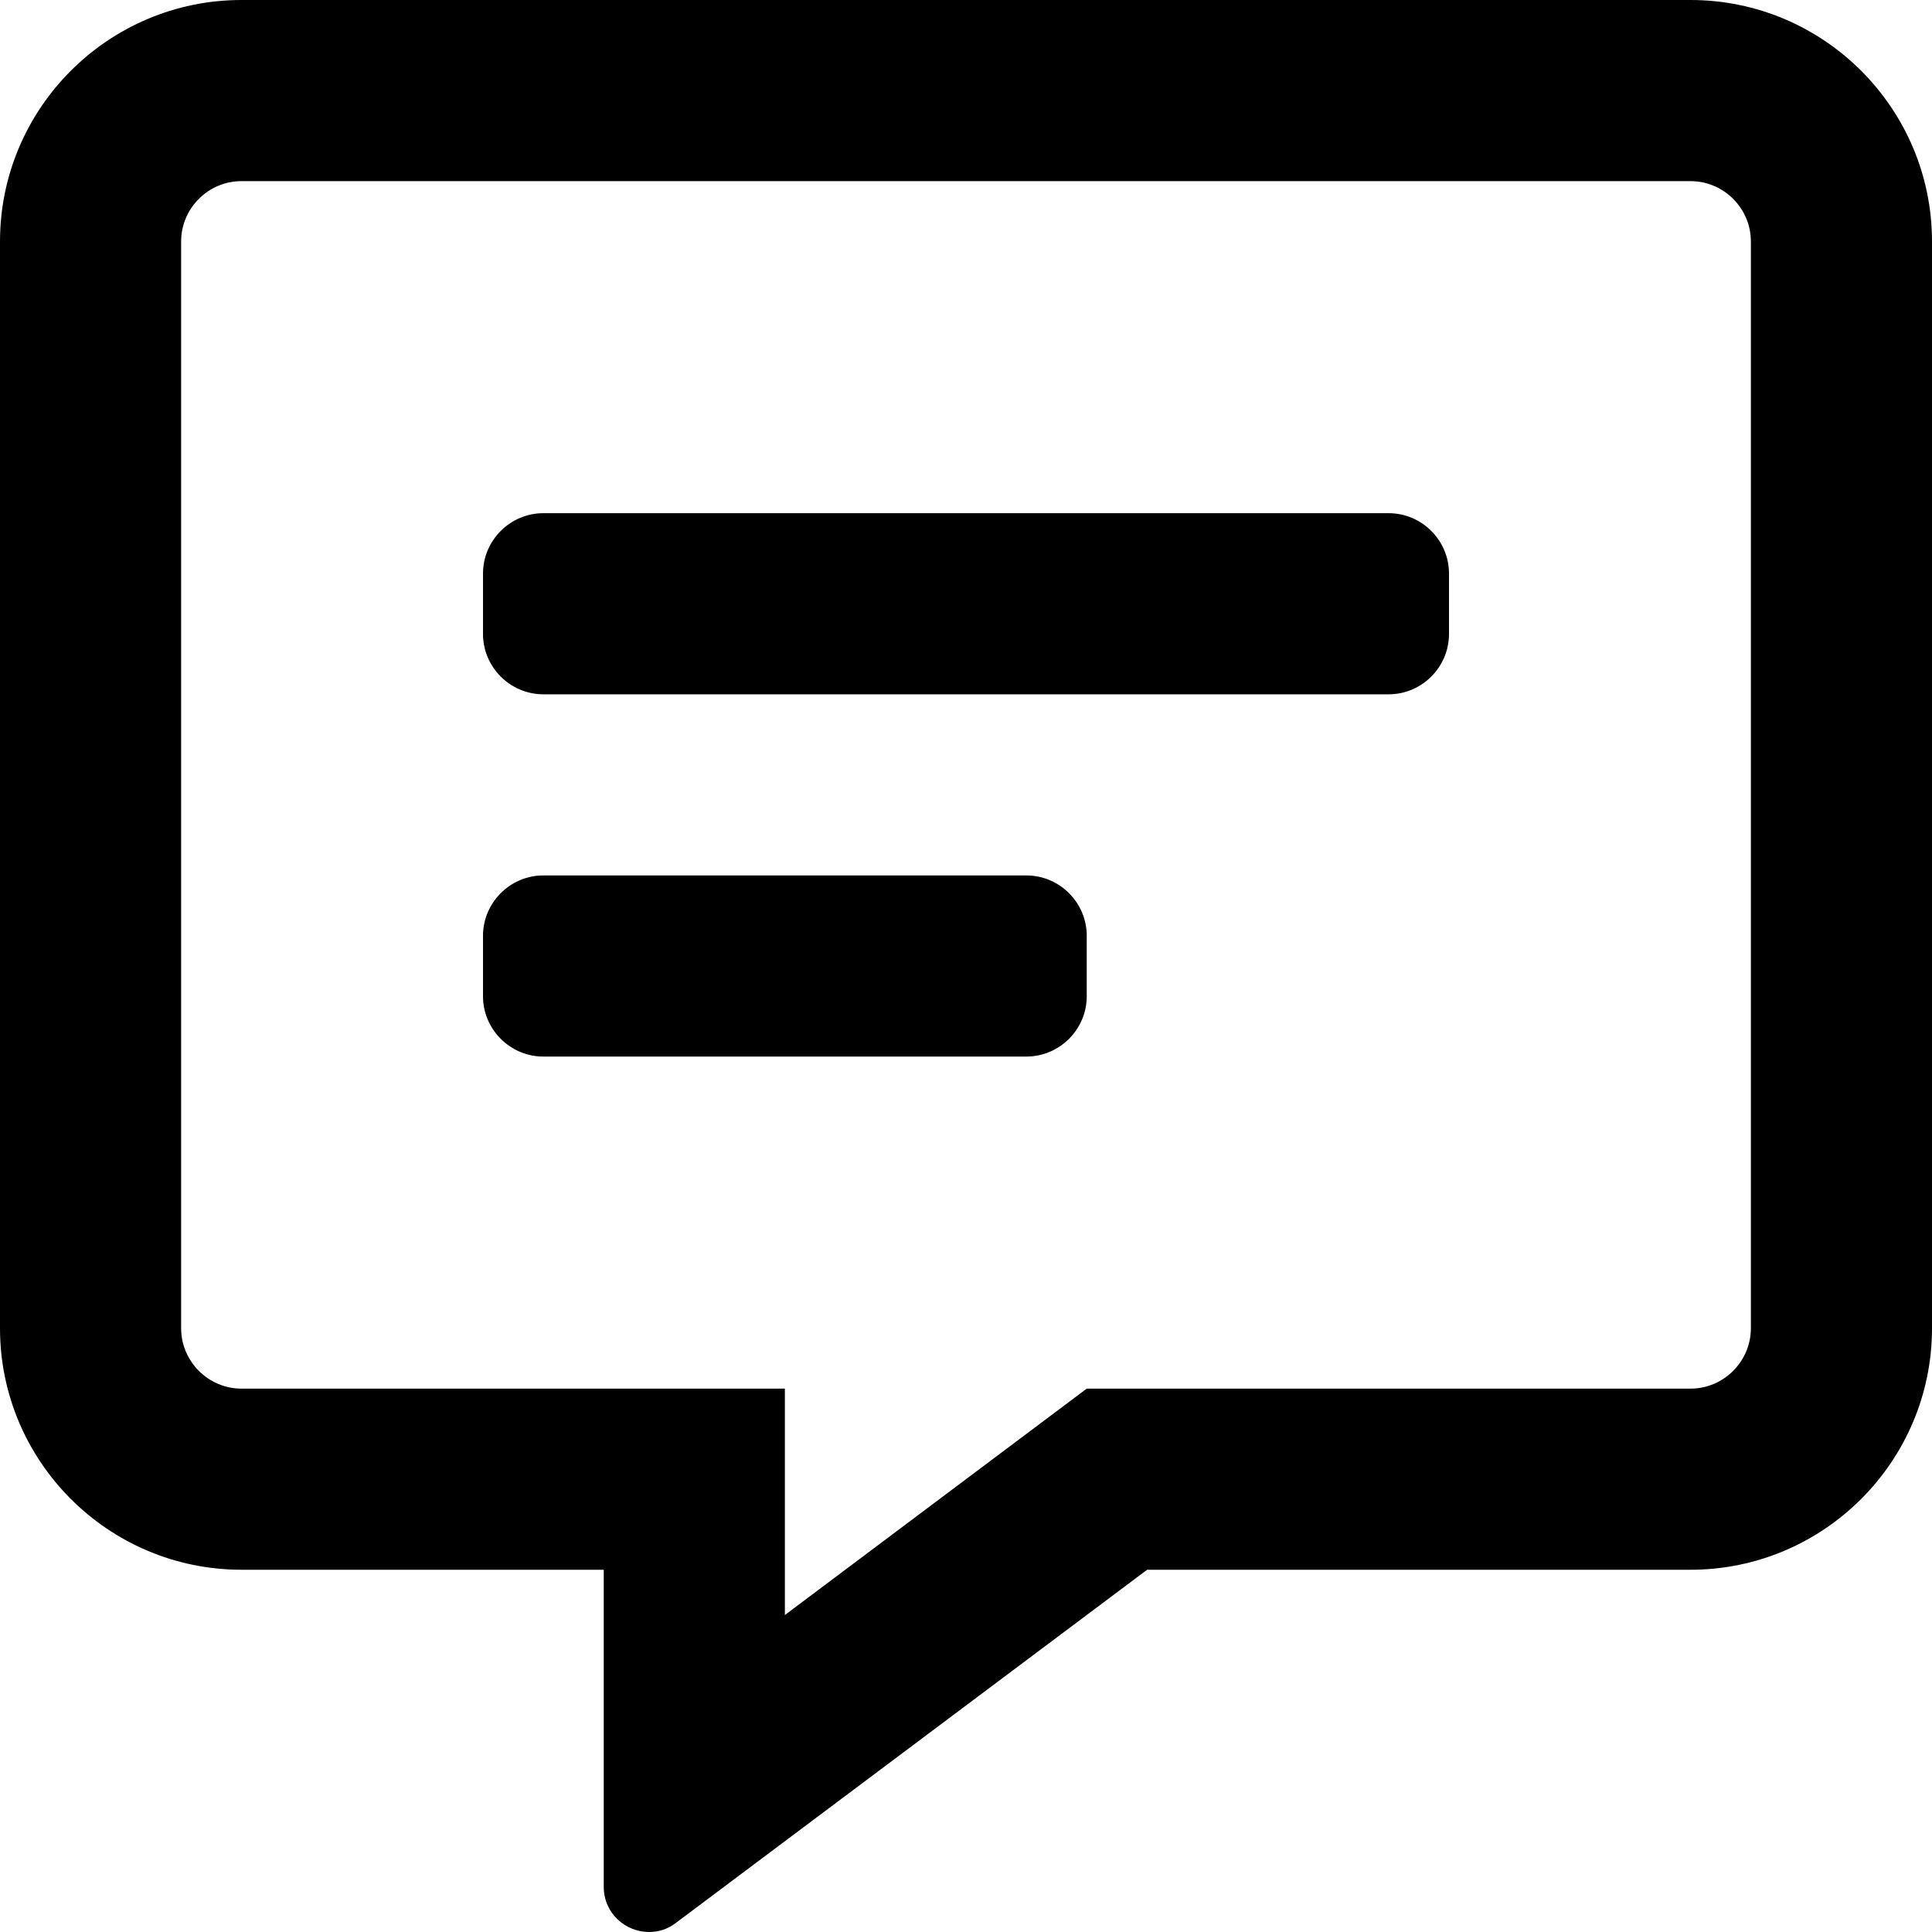
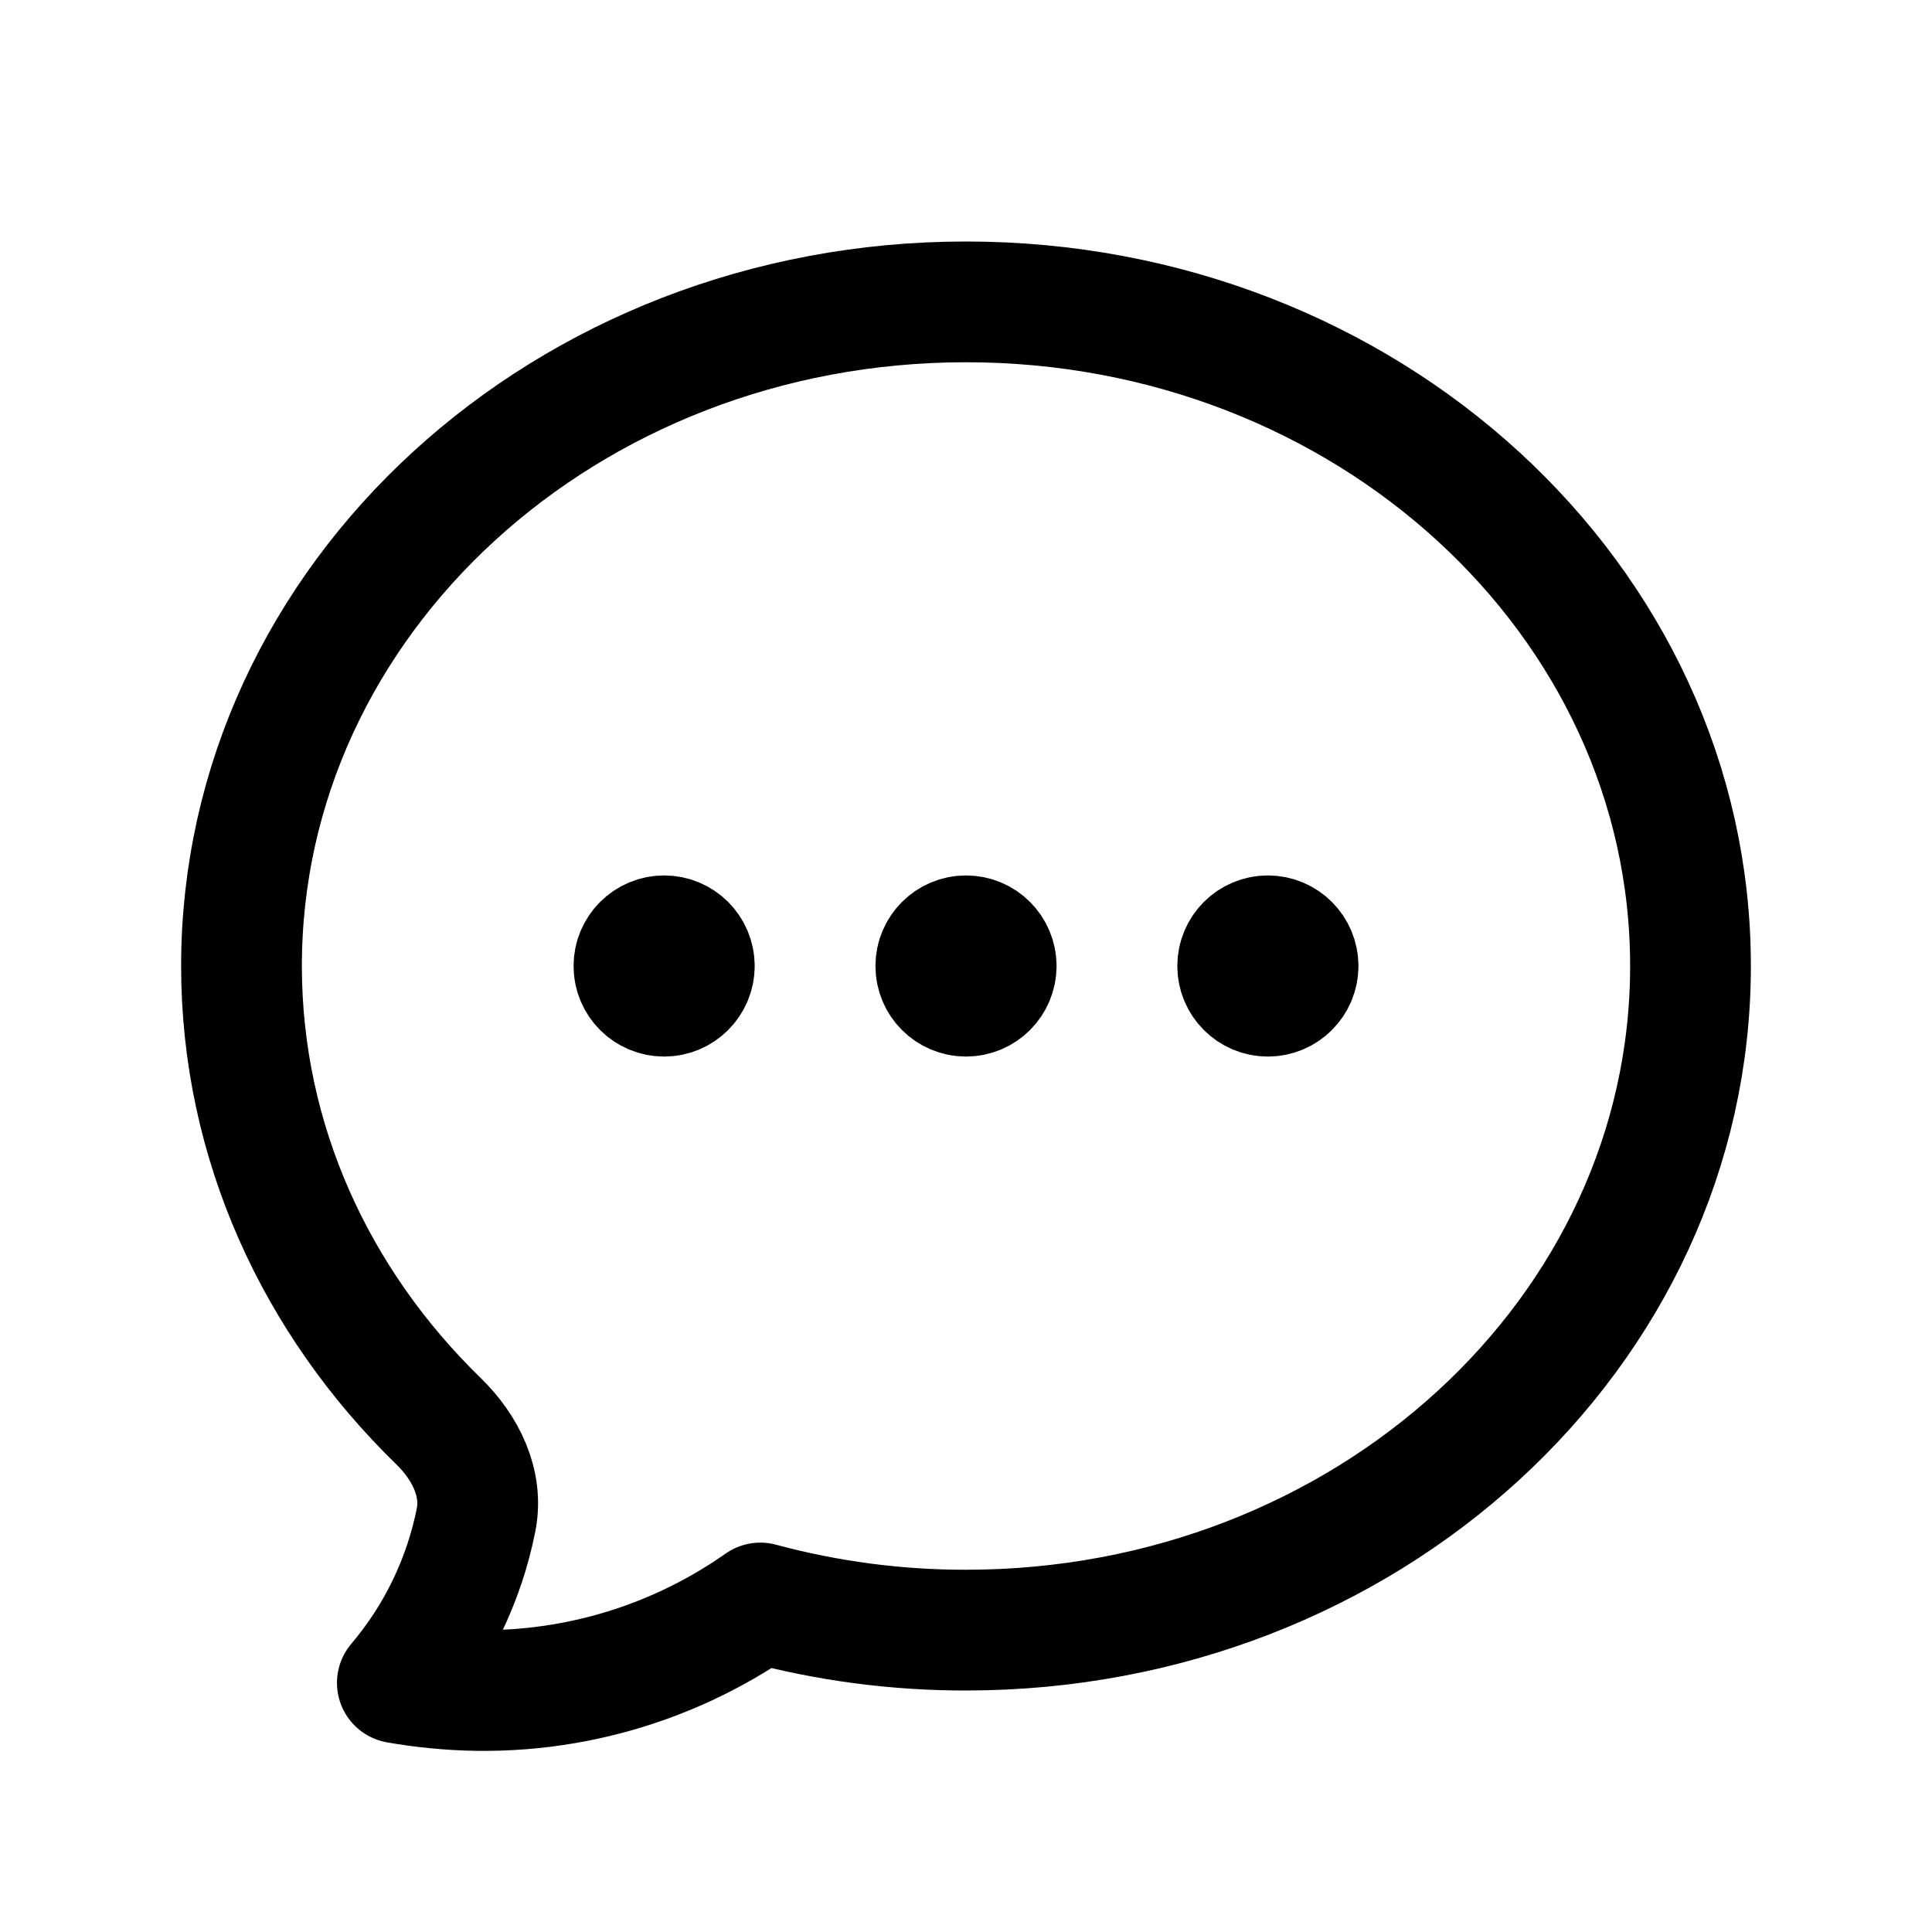
- <svg xmlns="http://www.w3.org/2000/svg" aria-hidden="true" focusable="false" data-prefix="far" data-icon="comment-alt-lines" role="img" viewBox="0 0 512 512" class="svg-inline--fa fa-comment-alt-lines fa-w-16 fa-7x">
-   <path fill="currentColor" d="M448 0H64C28.7 0 0 28.7 0 64v288c0 35.3 28.7 64 64 64h96v84c0 7.1 5.8 12 12 12 2.4 0 4.9-.7 7.1-2.4L304 416h144c35.3 0 64-28.7 64-64V64c0-35.3-28.7-64-64-64zm16 352c0 8.8-7.2 16-16 16H288l-12.8 9.6L208 428v-60H64c-8.8 0-16-7.2-16-16V64c0-8.8 7.2-16 16-16h384c8.8 0 16 7.2 16 16v288zm-96-216H144c-8.8 0-16 7.2-16 16v16c0 8.8 7.2 16 16 16h224c8.8 0 16-7.2 16-16v-16c0-8.8-7.2-16-16-16zm-96 96H144c-8.8 0-16 7.2-16 16v16c0 8.8 7.2 16 16 16h128c8.8 0 16-7.2 16-16v-16c0-8.8-7.2-16-16-16z" class="" />
+ <svg xmlns="http://www.w3.org/2000/svg" fill="none" viewBox="0 0 24 24" stroke-width="1.5" stroke="currentColor" class="w-6 h-6">
+   <path stroke-linecap="round" stroke-linejoin="round" d="M8.625 12a.375.375 0 11-.75 0 .375.375 0 01.75 0zm0 0H8.25m4.125 0a.375.375 0 11-.75 0 .375.375 0 01.75 0zm0 0H12m4.125 0a.375.375 0 11-.75 0 .375.375 0 01.75 0zm0 0h-.375M21 12c0 4.556-4.03 8.25-9 8.25a9.764 9.764 0 01-2.555-.337A5.972 5.972 0 015.41 20.97a5.969 5.969 0 01-.474-.065 4.48 4.48 0 00.978-2.025c.09-.457-.133-.901-.467-1.226C3.93 16.178 3 14.189 3 12c0-4.556 4.03-8.25 9-8.25s9 3.694 9 8.25z" />
</svg>
